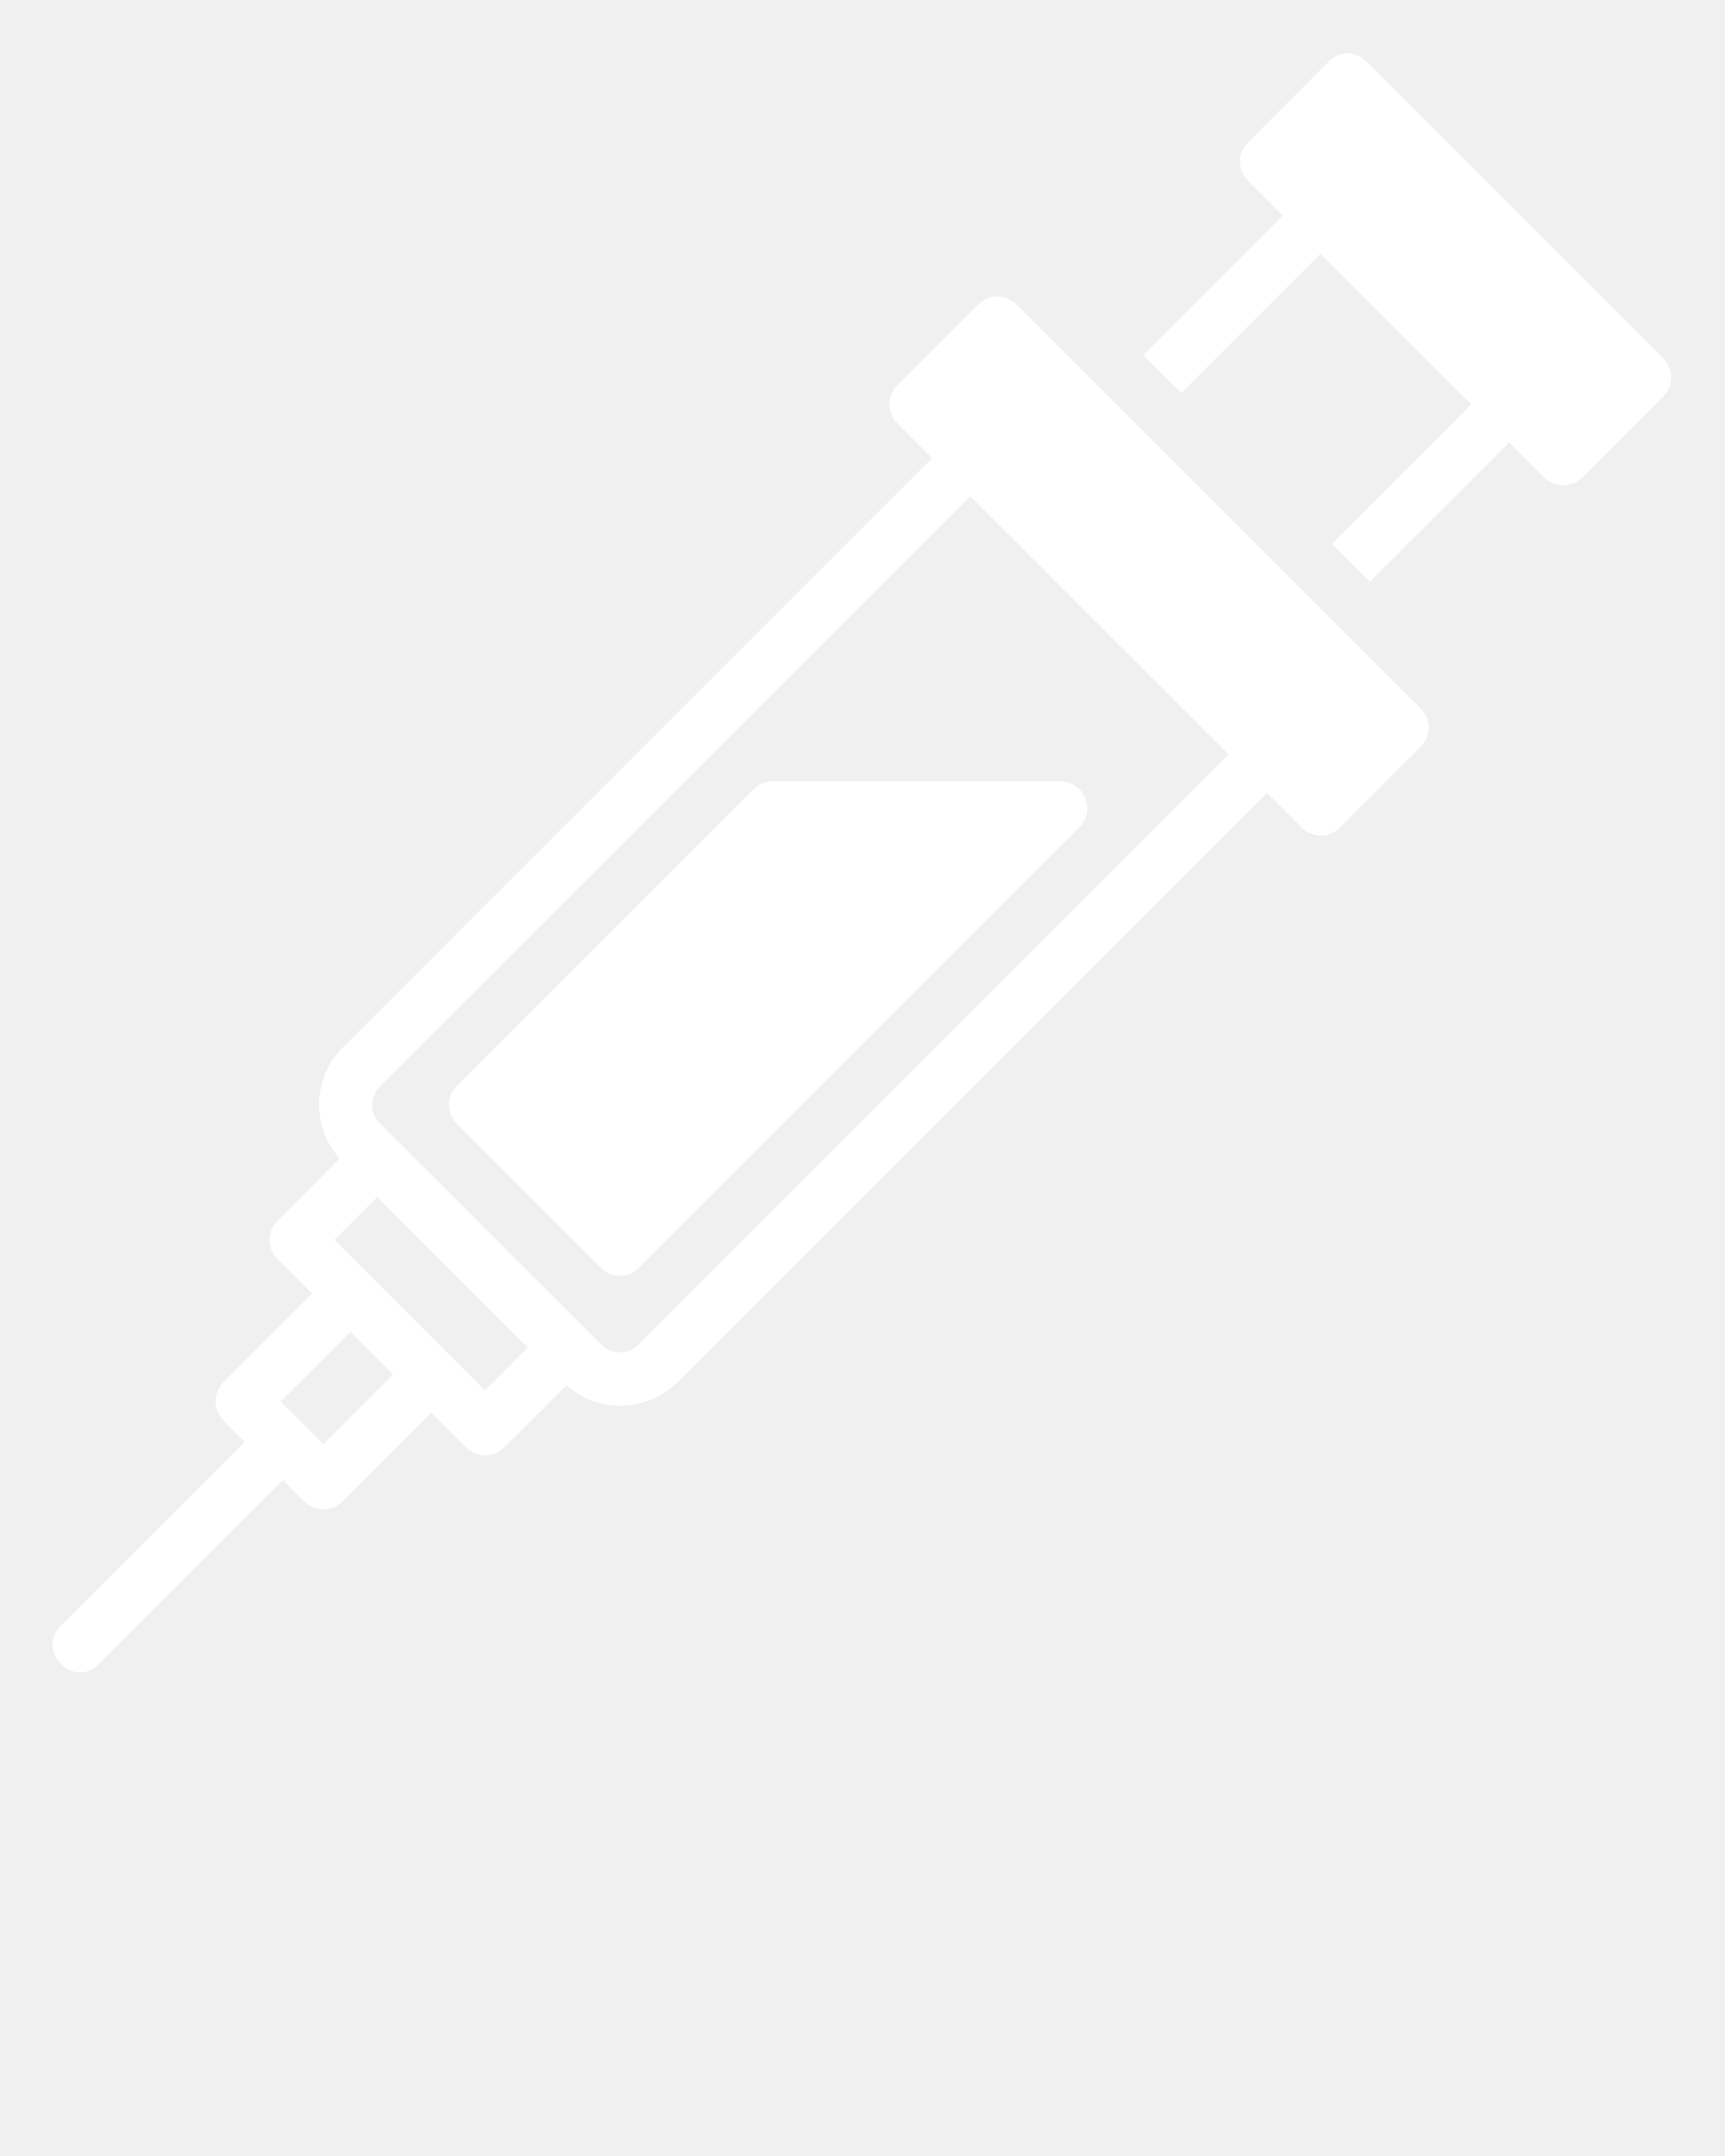
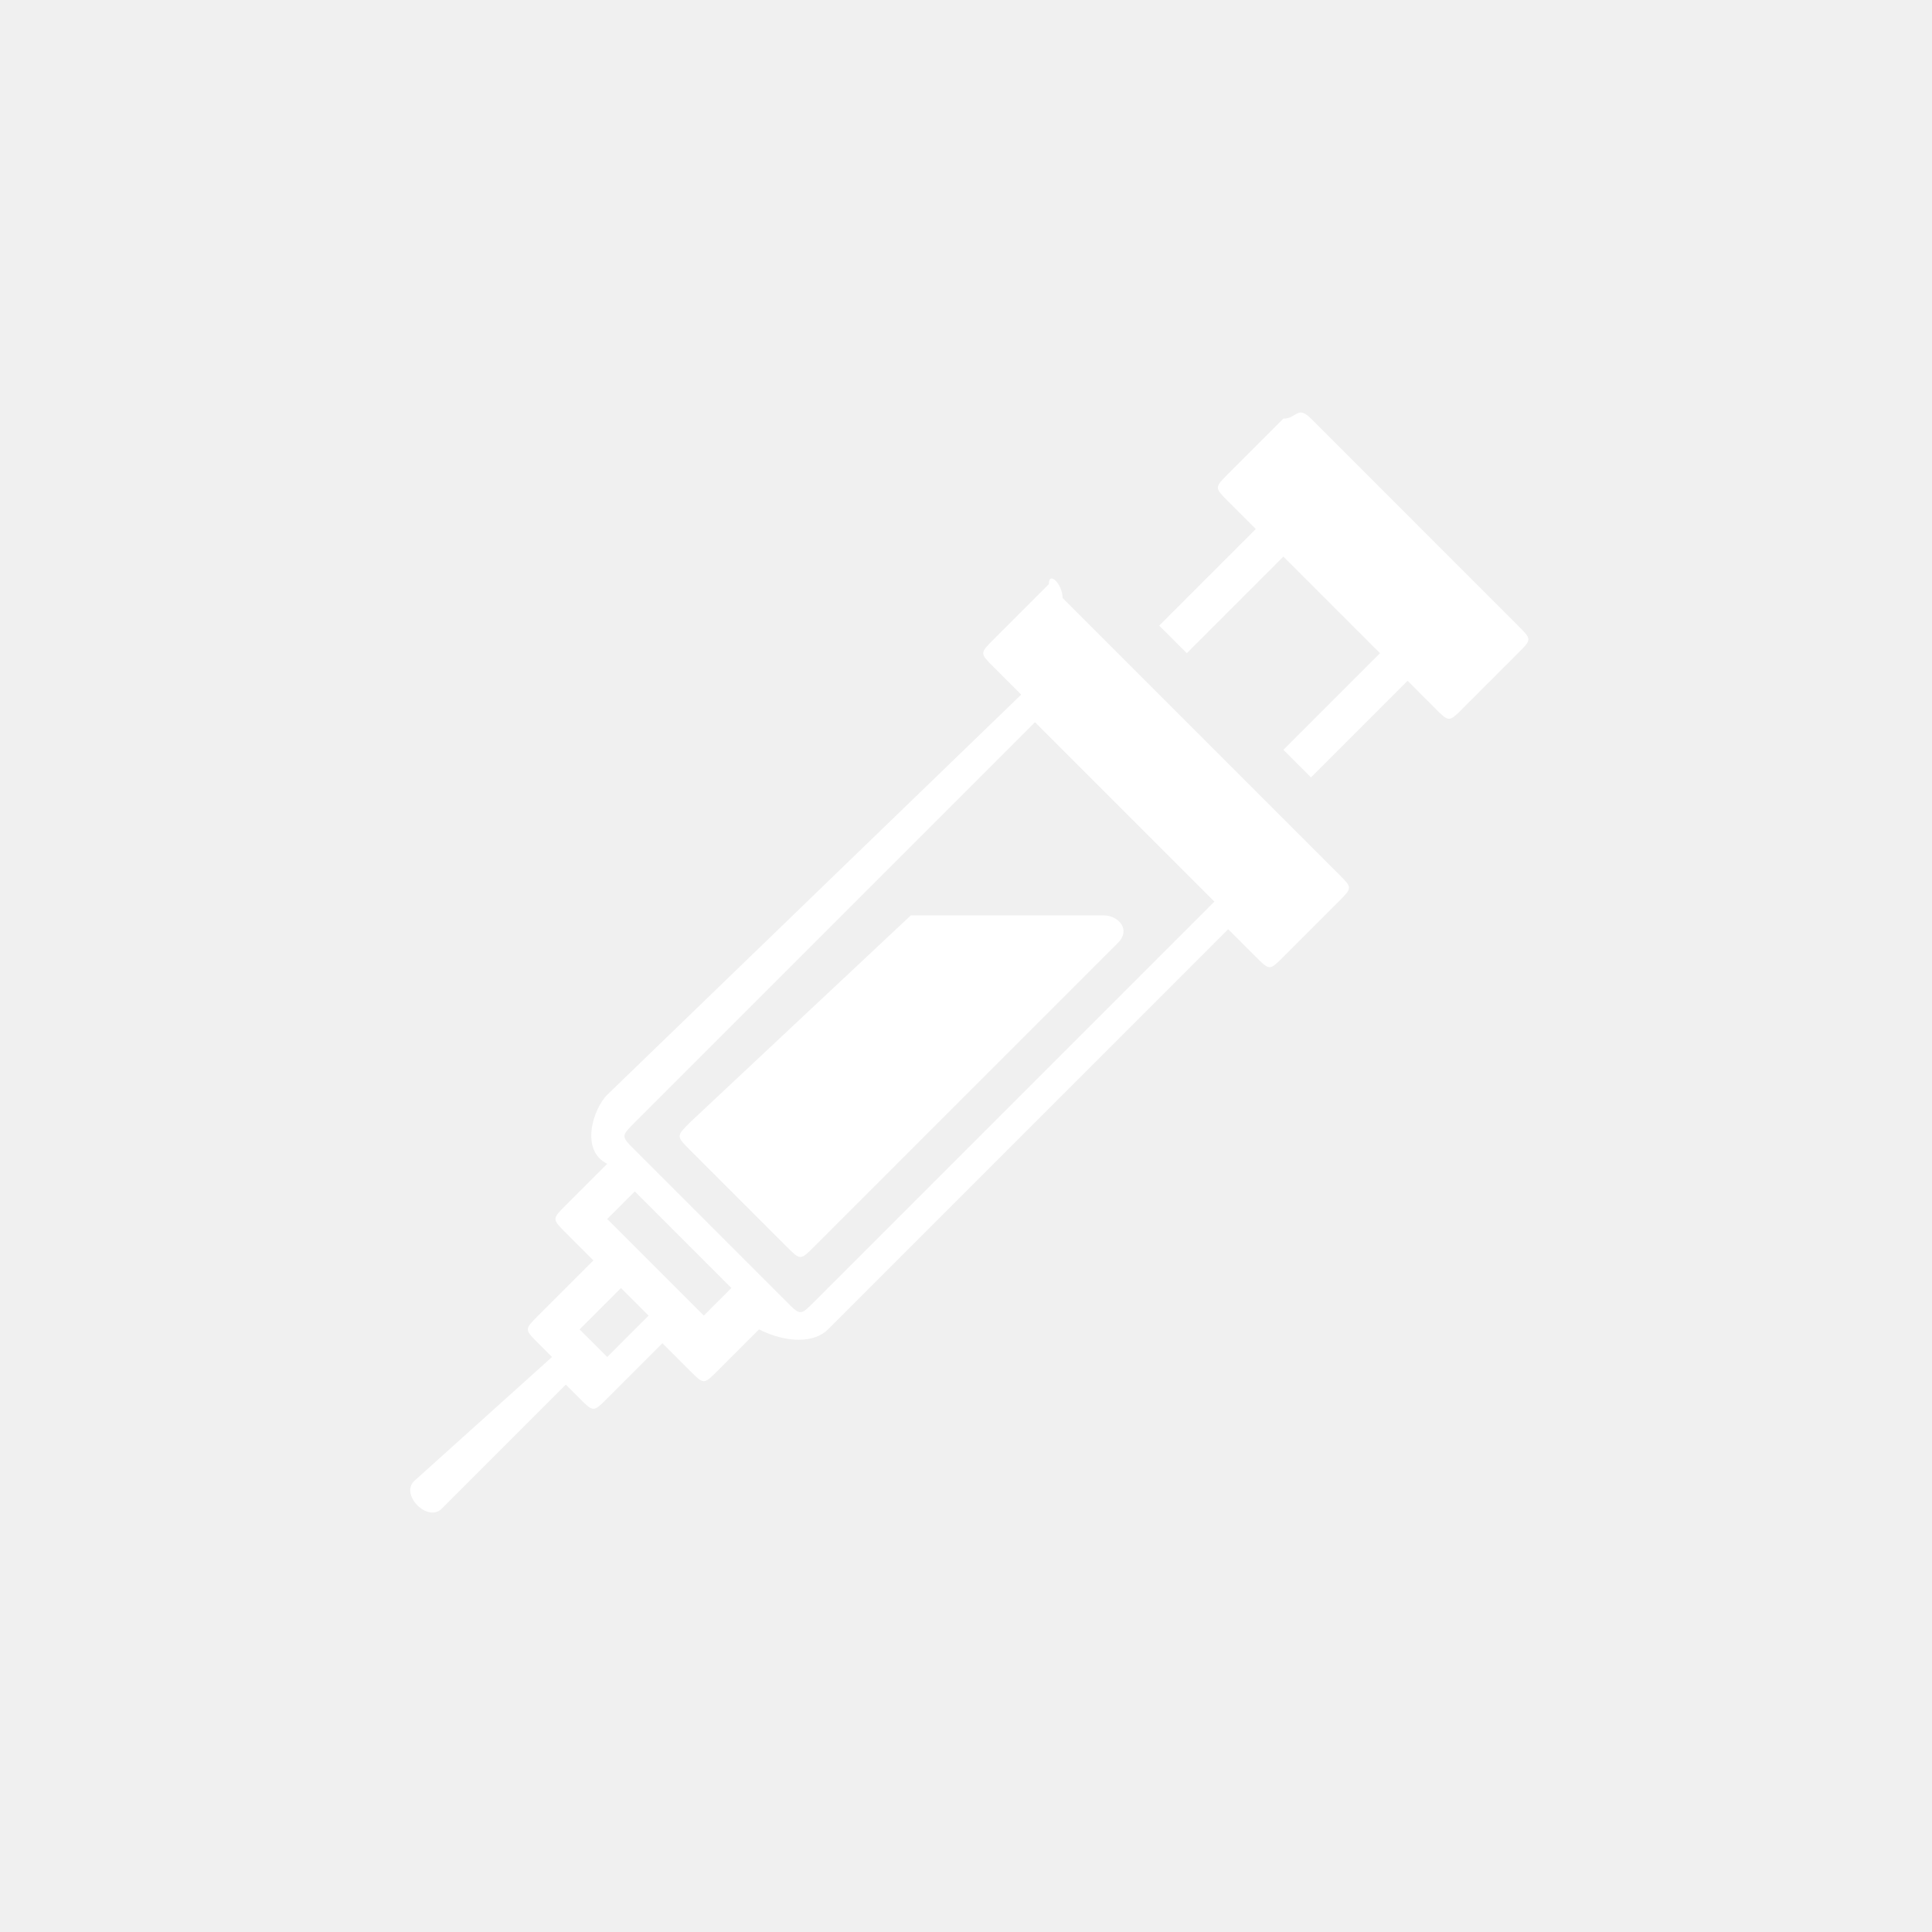
- <svg xmlns="http://www.w3.org/2000/svg" viewBox="0 0 16.933 21.167" version="1.1" x="0px" y="0px">
+ <svg xmlns="http://www.w3.org/2000/svg" version="1.1" id="Layer_1" x="0px" y="0px" viewBox="0 0 14 14" style="enable-background:new 0 0 14 14;" xml:space="preserve">
+   <style type="text/css">
+ 	.st0{fill:#FFFFFF;}
+ </style>
  <g transform="translate(0,-280.0666)">
-     <path d="m 13.042,280.672 -0.793,0.795 c -0.103,0.103 -0.103,0.27 0,0.373 l 0.343,0.343 -1.369,1.369 0.374,0.373 1.367,-1.368 1.478,1.479 -1.367,1.367 0.374,0.374 1.367,-1.367 0.343,0.343 c 0.103,0.103 0.27,0.103 0.373,0 l 0.795,-0.795 c 0.103,-0.103 0.103,-0.27 0,-0.373 l -2.91,-2.912 c -0.112,-0.112 -0.271,-0.105 -0.375,0 z m -3.44,2.383 -0.793,0.793 c -0.104,0.103 -0.104,0.271 0,0.375 l 0.341,0.341 -5.788,5.79 c -0.297,0.297 -0.304,0.776 -0.029,1.086 l -0.61,0.612 c -0.103,0.103 -0.103,0.27 0,0.373 l 0.342,0.342 -0.871,0.871 c -0.104,0.103 -0.104,0.271 0,0.375 l 0.21,0.21 -1.798,1.798 c -0.271,0.25 0.126,0.645 0.375,0.373 l 1.797,-1.797 0.209,0.209 c 0.103,0.104 0.272,0.104 0.375,0 l 0.871,-0.871 0.342,0.342 c 0.103,0.104 0.271,0.104 0.375,0 l 0.61,-0.61 c 0.31,0.276 0.791,0.268 1.088,-0.029 l 5.788,-5.788 0.343,0.343 c 0.103,0.103 0.27,0.103 0.373,0 l 0.795,-0.795 c 0.103,-0.103 0.103,-0.27 0,-0.373 l -3.969,-3.969 c -0.086,-0.086 -0.249,-0.126 -0.375,0 z m -0.077,1.884 2.536,2.536 -5.789,5.789 c -0.107,0.107 -0.268,0.107 -0.375,0 l -2.162,-2.162 c -0.107,-0.107 -0.107,-0.268 0,-0.375 z m -1.943,2.8 c -0.07,6e-5 -0.137,0.028 -0.187,0.078 l -2.91,2.91 c -0.104,0.103 -0.104,0.272 0,0.375 l 1.412,1.412 c 0.103,0.104 0.272,0.104 0.375,0 l 4.322,-4.322 c 0.169,-0.167 0.051,-0.455 -0.187,-0.453 z m -3.878,4.079 1.477,1.477 -0.42,0.421 -1.478,-1.478 z m -0.264,1.324 0.418,0.42 -0.684,0.684 c -0.142,-0.145 -0.278,-0.278 -0.42,-0.42 z" style="color:#000000;font-style:normal;font-variant:normal;font-weight:normal;font-stretch:normal;font-size:medium;line-height:normal;font-family:sans-serif;font-variant-ligatures:normal;font-variant-position:normal;font-variant-caps:normal;font-variant-numeric:normal;font-variant-alternates:normal;font-feature-settings:normal;text-indent:0;text-align:start;text-decoration:none;text-decoration-line:none;text-decoration-style:solid;text-decoration-color:#000000;letter-spacing:normal;word-spacing:normal;text-transform:none;writing-mode:lr-tb;direction:ltr;text-orientation:mixed;dominant-baseline:auto;baseline-shift:baseline;text-anchor:start;white-space:normal;shape-padding:0;clip-rule:nonzero;display:inline;overflow:visible;visibility:visible;opacity:1;isolation:auto;mix-blend-mode:normal;color-interpolation:sRGB;color-interpolation-filters:linearRGB;solid-color:#000000;solid-opacity:1;vector-effect:none;fill:#FFFFFF ;fill-opacity:1;fill-rule:nonzero;stroke:none;stroke-width:0.529;stroke-linecap:round;stroke-linejoin:round;stroke-miterlimit:4;stroke-dasharray:none;stroke-dashoffset:0;stroke-opacity:1;color-rendering:auto;image-rendering:auto;shape-rendering:auto;text-rendering:auto;enable-background:accumulate" />
+     <path class="st0" d="M9.3,283.1l-0.4,0.4c-0.1,0.1-0.1,0.1,0,0.2l0.2,0.2l-0.7,0.7l0.2,0.2l0.7-0.7l0.7,0.7l-0.7,0.7l0.2,0.2   l0.7-0.7l0.2,0.2c0.1,0.1,0.1,0.1,0.2,0l0.4-0.4c0.1-0.1,0.1-0.1,0-0.2l-1.5-1.5C9.4,283,9.4,283.1,9.3,283.1L9.3,283.1z    M7.6,284.3l-0.4,0.4c-0.1,0.1-0.1,0.1,0,0.2l0.2,0.2L4.4,288c-0.1,0.1-0.2,0.4,0,0.5l-0.3,0.3c-0.1,0.1-0.1,0.1,0,0.2l0.2,0.2   l-0.4,0.4c-0.1,0.1-0.1,0.1,0,0.2l0.1,0.1L3,290.8c-0.1,0.1,0.1,0.3,0.2,0.2l0.9-0.9l0.1,0.1c0.1,0.1,0.1,0.1,0.2,0l0.4-0.4L5,290   c0.1,0.1,0.1,0.1,0.2,0l0.3-0.3c0.2,0.1,0.4,0.1,0.5,0l2.9-2.9l0.2,0.2c0.1,0.1,0.1,0.1,0.2,0l0.4-0.4c0.1-0.1,0.1-0.1,0-0.2l-2-2   C7.7,284.3,7.6,284.2,7.6,284.3L7.6,284.3z M7.5,285.3l1.3,1.3l-2.9,2.9c-0.1,0.1-0.1,0.1-0.2,0l-1.1-1.1c-0.1-0.1-0.1-0.1,0-0.2   L7.5,285.3z M6.6,286.7C6.5,286.7,6.5,286.7,6.6,286.7L5,288.2c-0.1,0.1-0.1,0.1,0,0.2l0.7,0.7c0.1,0.1,0.1,0.1,0.2,0l2.2-2.2   c0.1-0.1,0-0.2-0.1-0.2H6.6z M4.6,288.7l0.7,0.7l-0.2,0.2l-0.7-0.7L4.6,288.7z M4.5,289.4l0.2,0.2l-0.3,0.3   c-0.1-0.1-0.1-0.1-0.2-0.2L4.5,289.4z" />
  </g>
-   <text x="0" y="31.933" fill="#000000" font-size="5px" font-weight="bold" font-family="'Helvetica Neue', Helvetica, Arial-Unicode, Arial, Sans-serif">Created by Nawicon</text>
-   <text x="0" y="36.933" fill="#000000" font-size="5px" font-weight="bold" font-family="'Helvetica Neue', Helvetica, Arial-Unicode, Arial, Sans-serif">from the Noun Project</text>
</svg>
